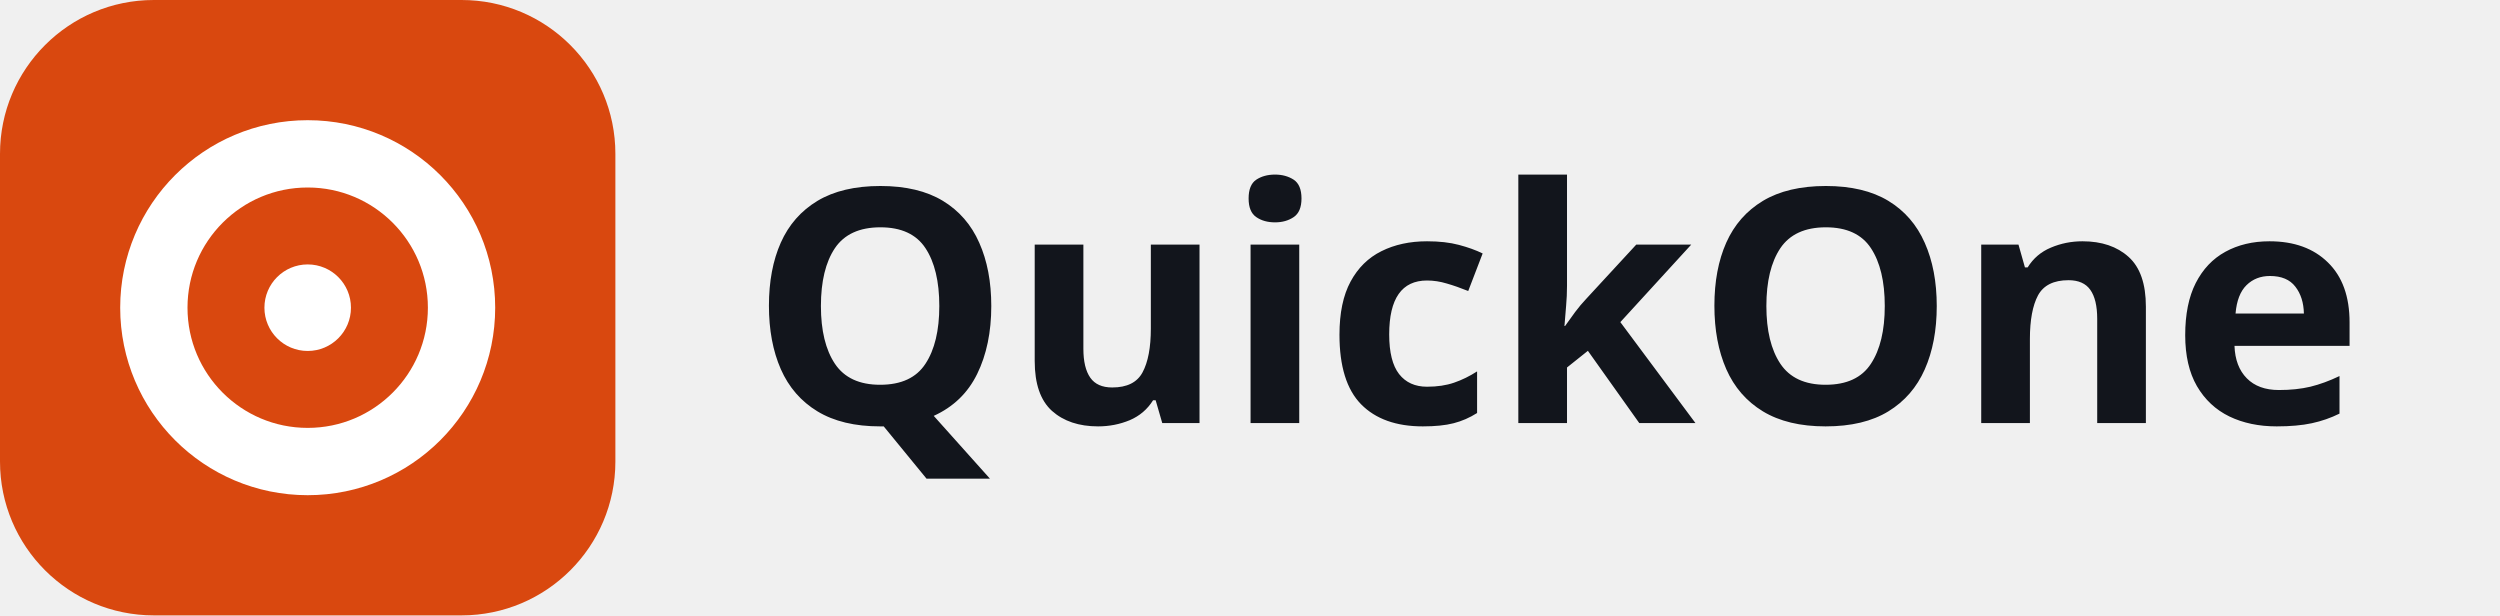
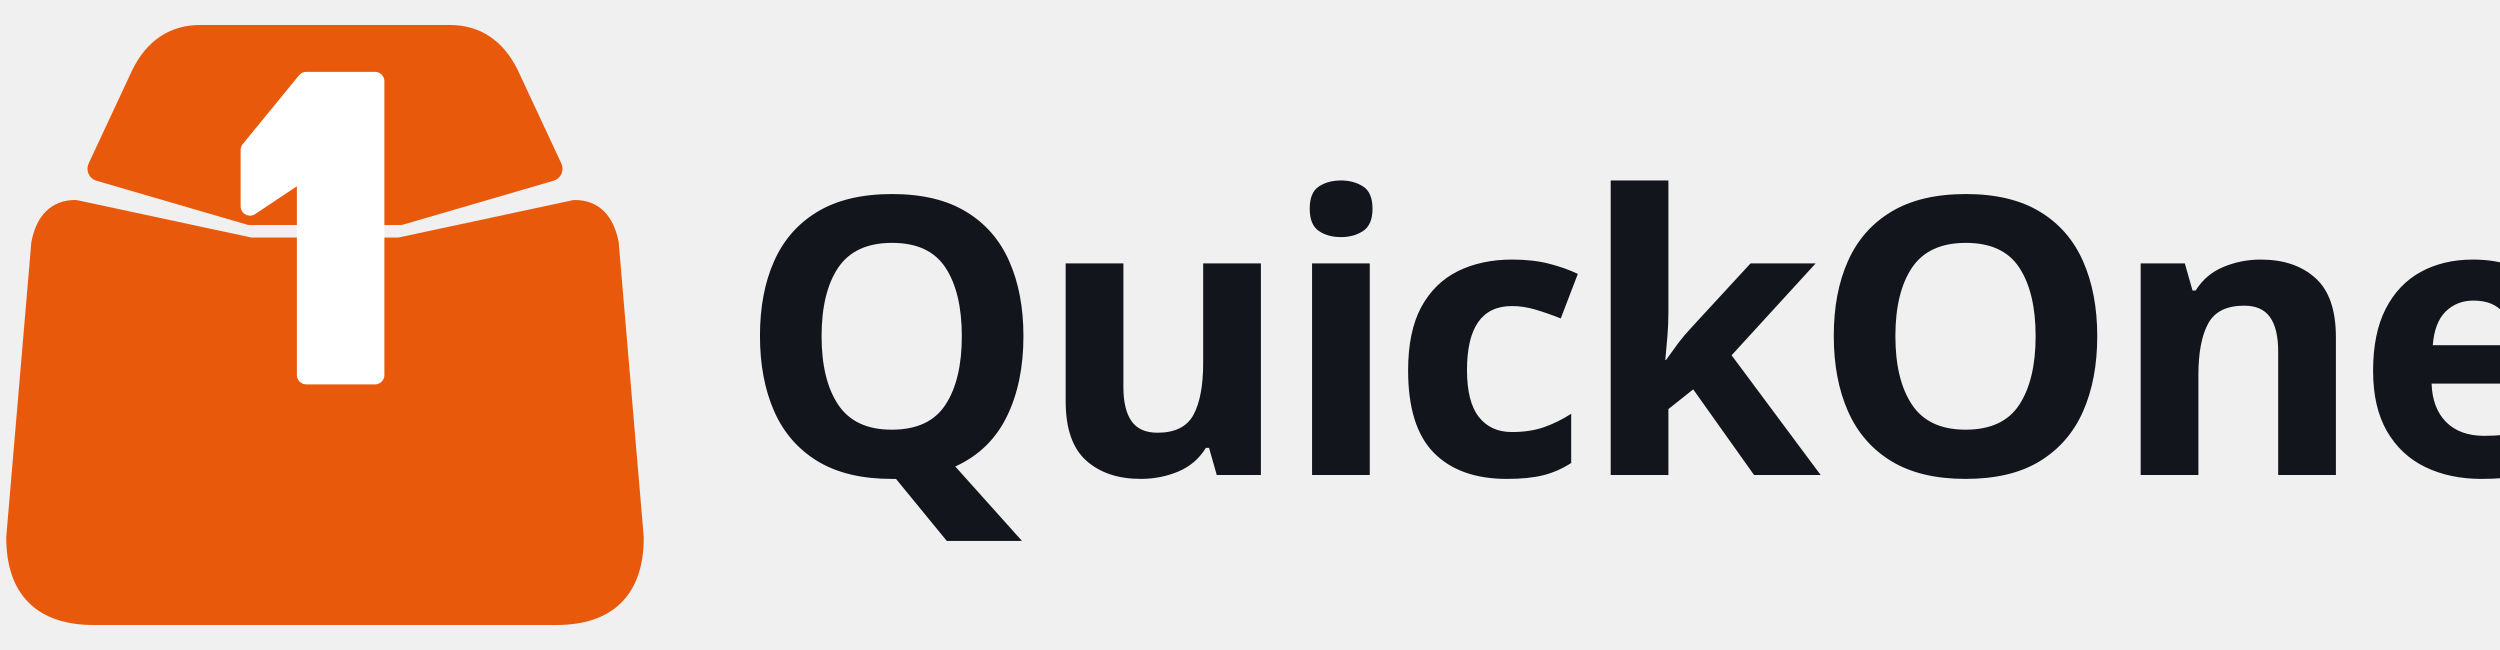
- <svg xmlns="http://www.w3.org/2000/svg" viewBox="0 0 260 64">
-   <rect width="64" height="64" rx="16" fill="#d9480f" />
-   <circle cx="32" cy="32" r="16" fill="none" stroke="#fff" stroke-width="7" />
-   <circle cx="32" cy="32" r="4.5" fill="#fff" />
-   <text x="78" y="44" font-family="'Plus Jakarta Sans',system-ui,sans-serif" font-weight="800" font-size="34" fill="#12151c">QuickOne</text>
+ <svg xmlns="http://www.w3.org/2000/svg" viewBox="0 0 400 104">
+   <g transform="translate(2 2)">
+     <g fill="#e8590c" stroke="#e8590c" stroke-width="4" stroke-linejoin="round">
+       <path d="M30 4 H70 Q76 4 79 10 L86 25 L62 32 H38 L14 25 L21 10 Q24 4 30 4 Z" />
+       <path d="M10 32 L38 38 H62 L90 32 Q94 32 95 37 L99 84 Q99 96 87 96 H13 Q1 96 1 84 L5 37 Q6 32 10 32 Z" />
+     </g>
+     <path d="M47 11 H58 V58 H47 V25 L38 31 V22 Z" fill="#fff" stroke="#fff" stroke-width="3" stroke-linejoin="round" />
+   </g>
+   <text x="118" y="76" font-family="'Plus Jakarta Sans','Poppins','Nunito',system-ui,sans-serif" font-weight="800" font-size="62" letter-spacing="-1.5" fill="#12151c">QuickOne</text>
</svg>
